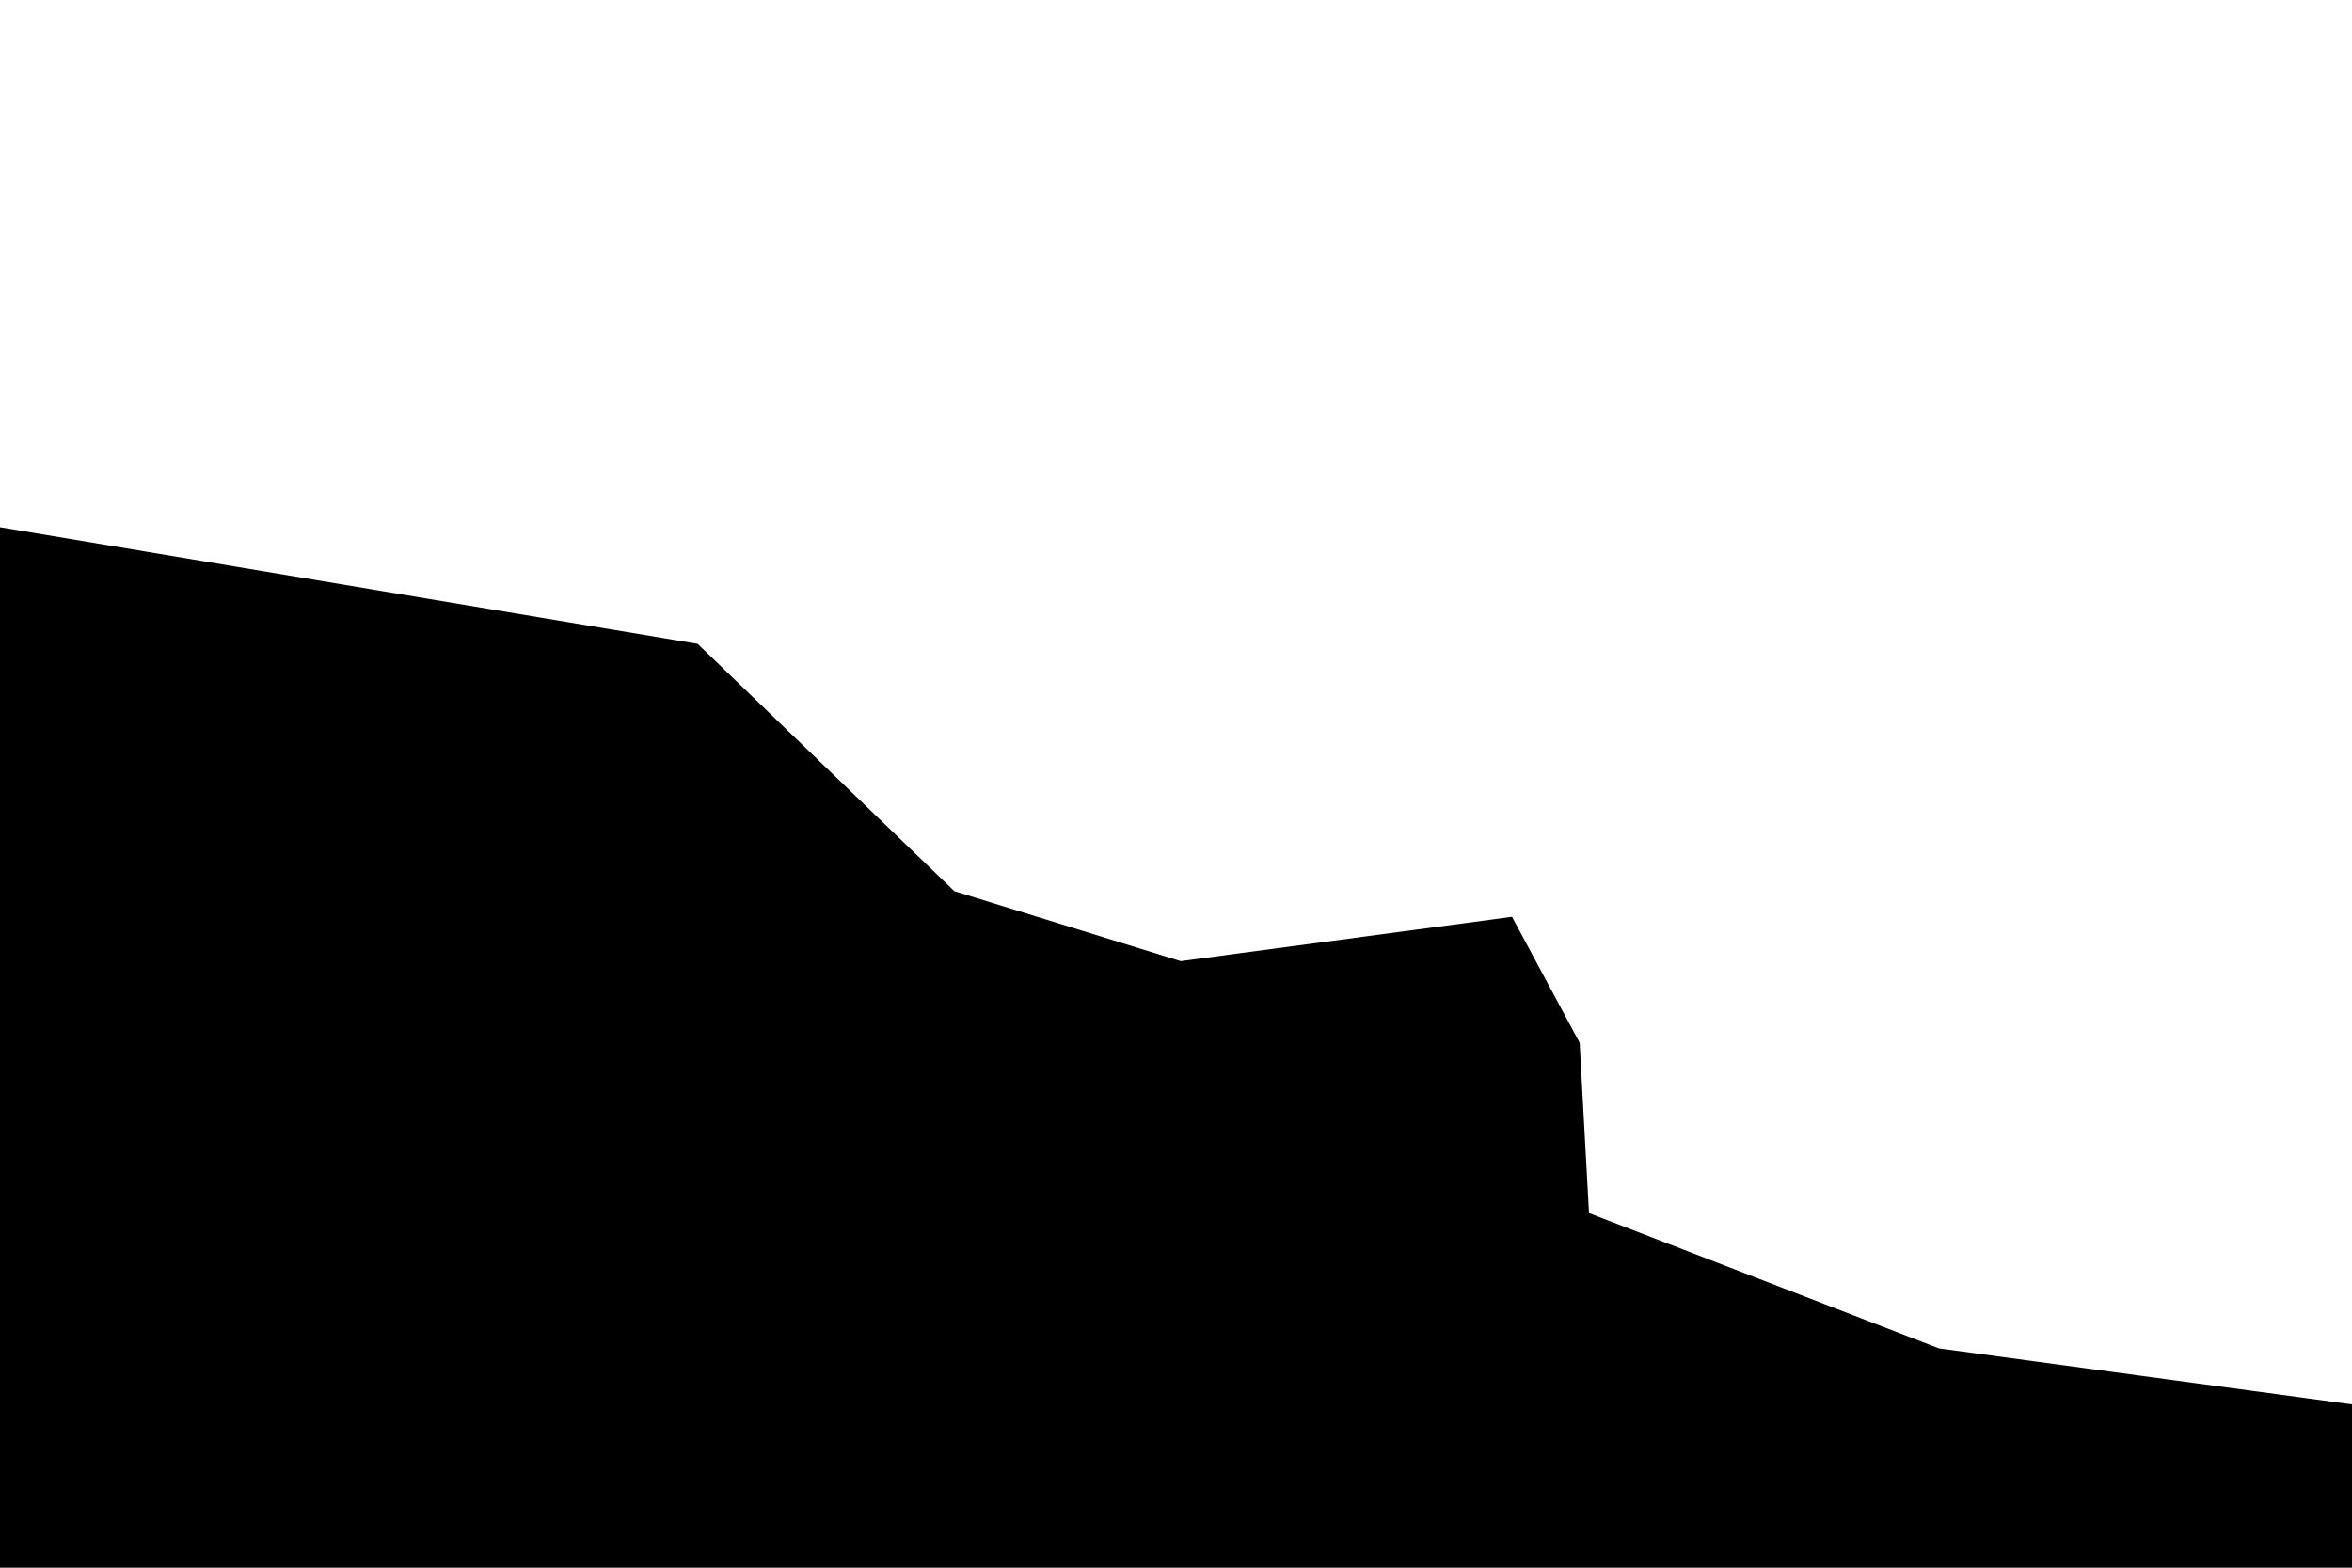
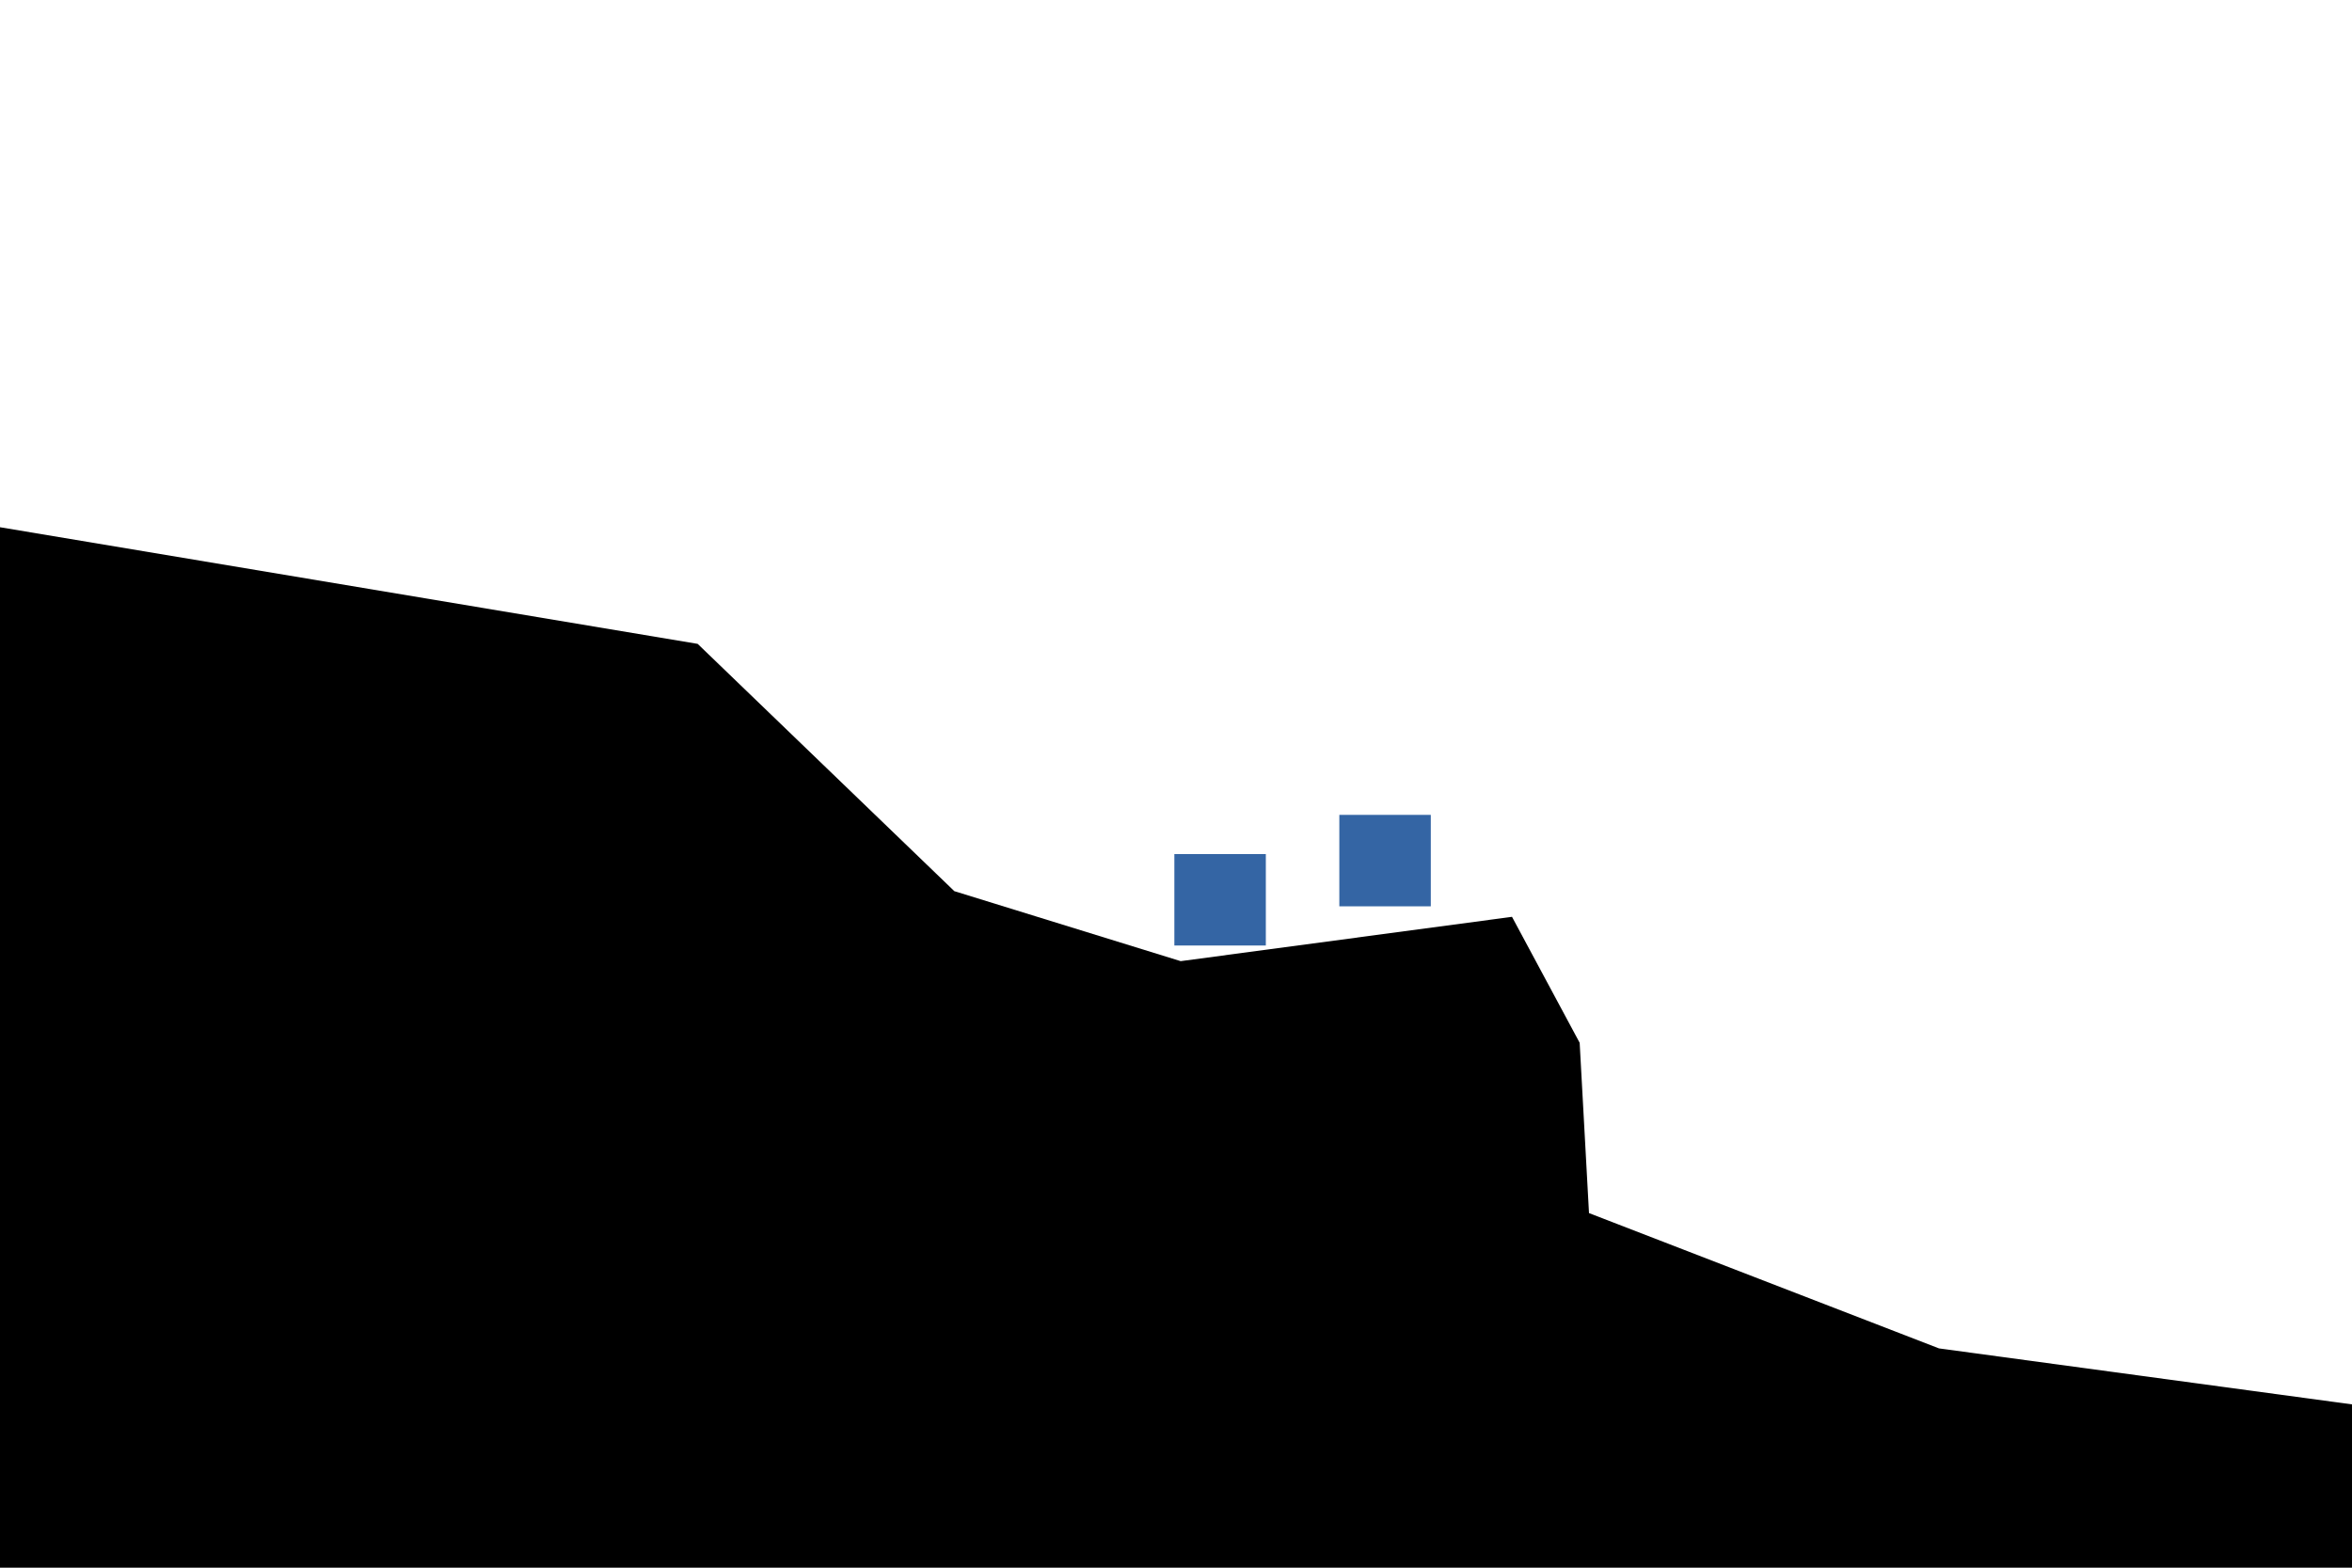
<svg xmlns="http://www.w3.org/2000/svg" xmlns:xlink="http://www.w3.org/1999/xlink" width="720" height="480" id="svg9714" version="1.1">
  <defs id="defs9716">
    <linearGradient xlink:href="#linearGradient6396" id="linearGradient6402" x1="91" y1="1576.542" x2="91" y2="1099.354" gradientUnits="userSpaceOnUse" />
    <linearGradient id="linearGradient6396">
      <stop style="stop-color:#dceea5;stop-opacity:1" offset="0" id="stop6398" />
      <stop style="stop-color:#61742d;stop-opacity:1" offset="1" id="stop6400" />
    </linearGradient>
-     <linearGradient gradientTransform="translate(-7.000023,-530.0001)" y2="1099.354" x2="91" y1="1576.542" x1="91" gradientUnits="userSpaceOnUse" id="linearGradient9737" xlink:href="#linearGradient6396" />
  </defs>
  <g id="layer1" transform="translate(0,-572.3622)">
-     <path style="fill:#000000;stroke:none;stroke-width:1px;stroke-linecap:butt;stroke-linejoin:miter;stroke-opacity:1;fill-opacity:1" d="M 720,430 593.571,412.857 486.429,371.429 483.571,319.286 462.857,280.714 361.429,294.286 292.143,272.857 213.571,197.143 0,161.429 0,480 l 720,0 z" id="path10282" transform="translate(0,572.3622)" />
+     <path style="fill:#000000;stroke:none;stroke-width:1px;stroke-linecap:butt;stroke-linejoin:miter;stroke-opacity:1;fill-opacity:1" d="M 720,430 593.571,412.857 486.429,371.429 483.571,319.286 462.857,280.714 361.429,294.286 292.143,272.857 213.571,197.143 0,161.429 0,480 l 720,0 z" id="12344" transform="translate(0,572.3622)" />
+     <rect style="color:#000000;fill:#3465a4;fill-opacity:1;fill-rule:evenodd;stroke:none;stroke-width:2;marker:none;visibility:visible;display:inline;overflow:visible;enable-background:accumulate" id="rect10313" width="28" height="28" x="410" y="821.862" />
+     <rect y="833.862" x="359.5" height="28" width="28" id="rect10315" style="color:#000000;fill:#3465a4;fill-opacity:1;fill-rule:evenodd;stroke:none;stroke-width:2;marker:none;visibility:visible;display:inline;overflow:visible;enable-background:accumulate" />
  </g>
</svg>
